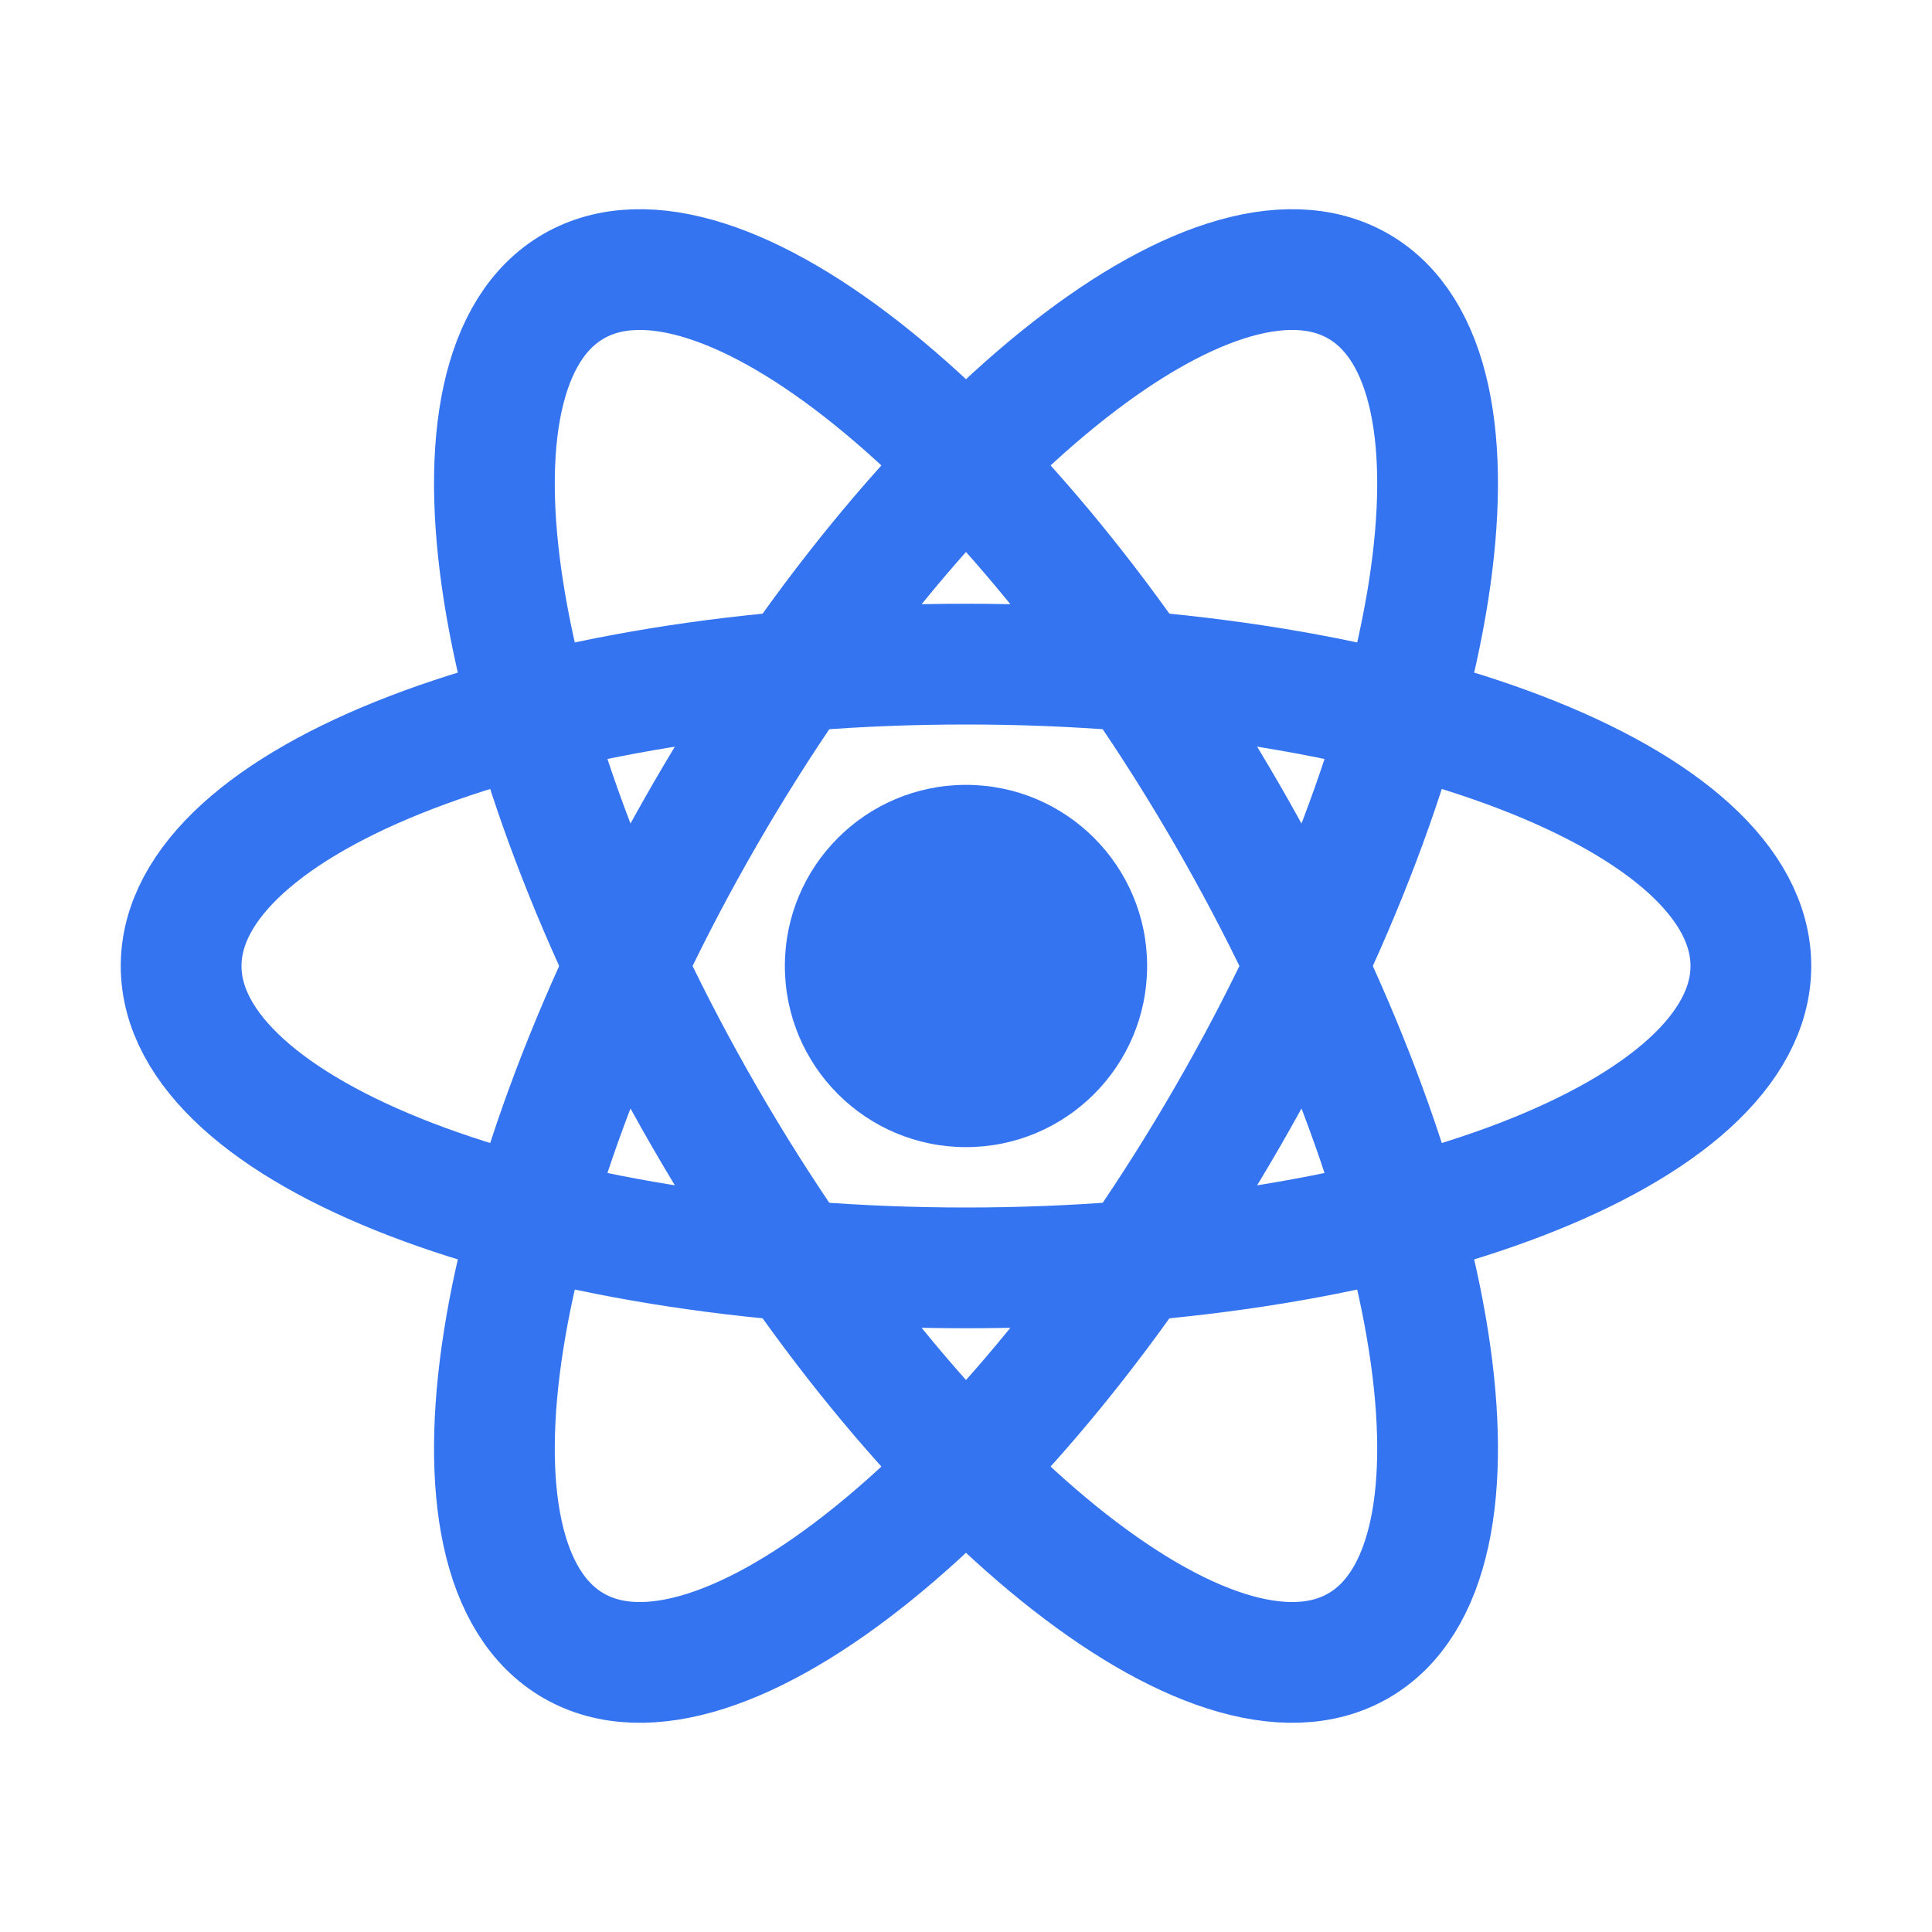
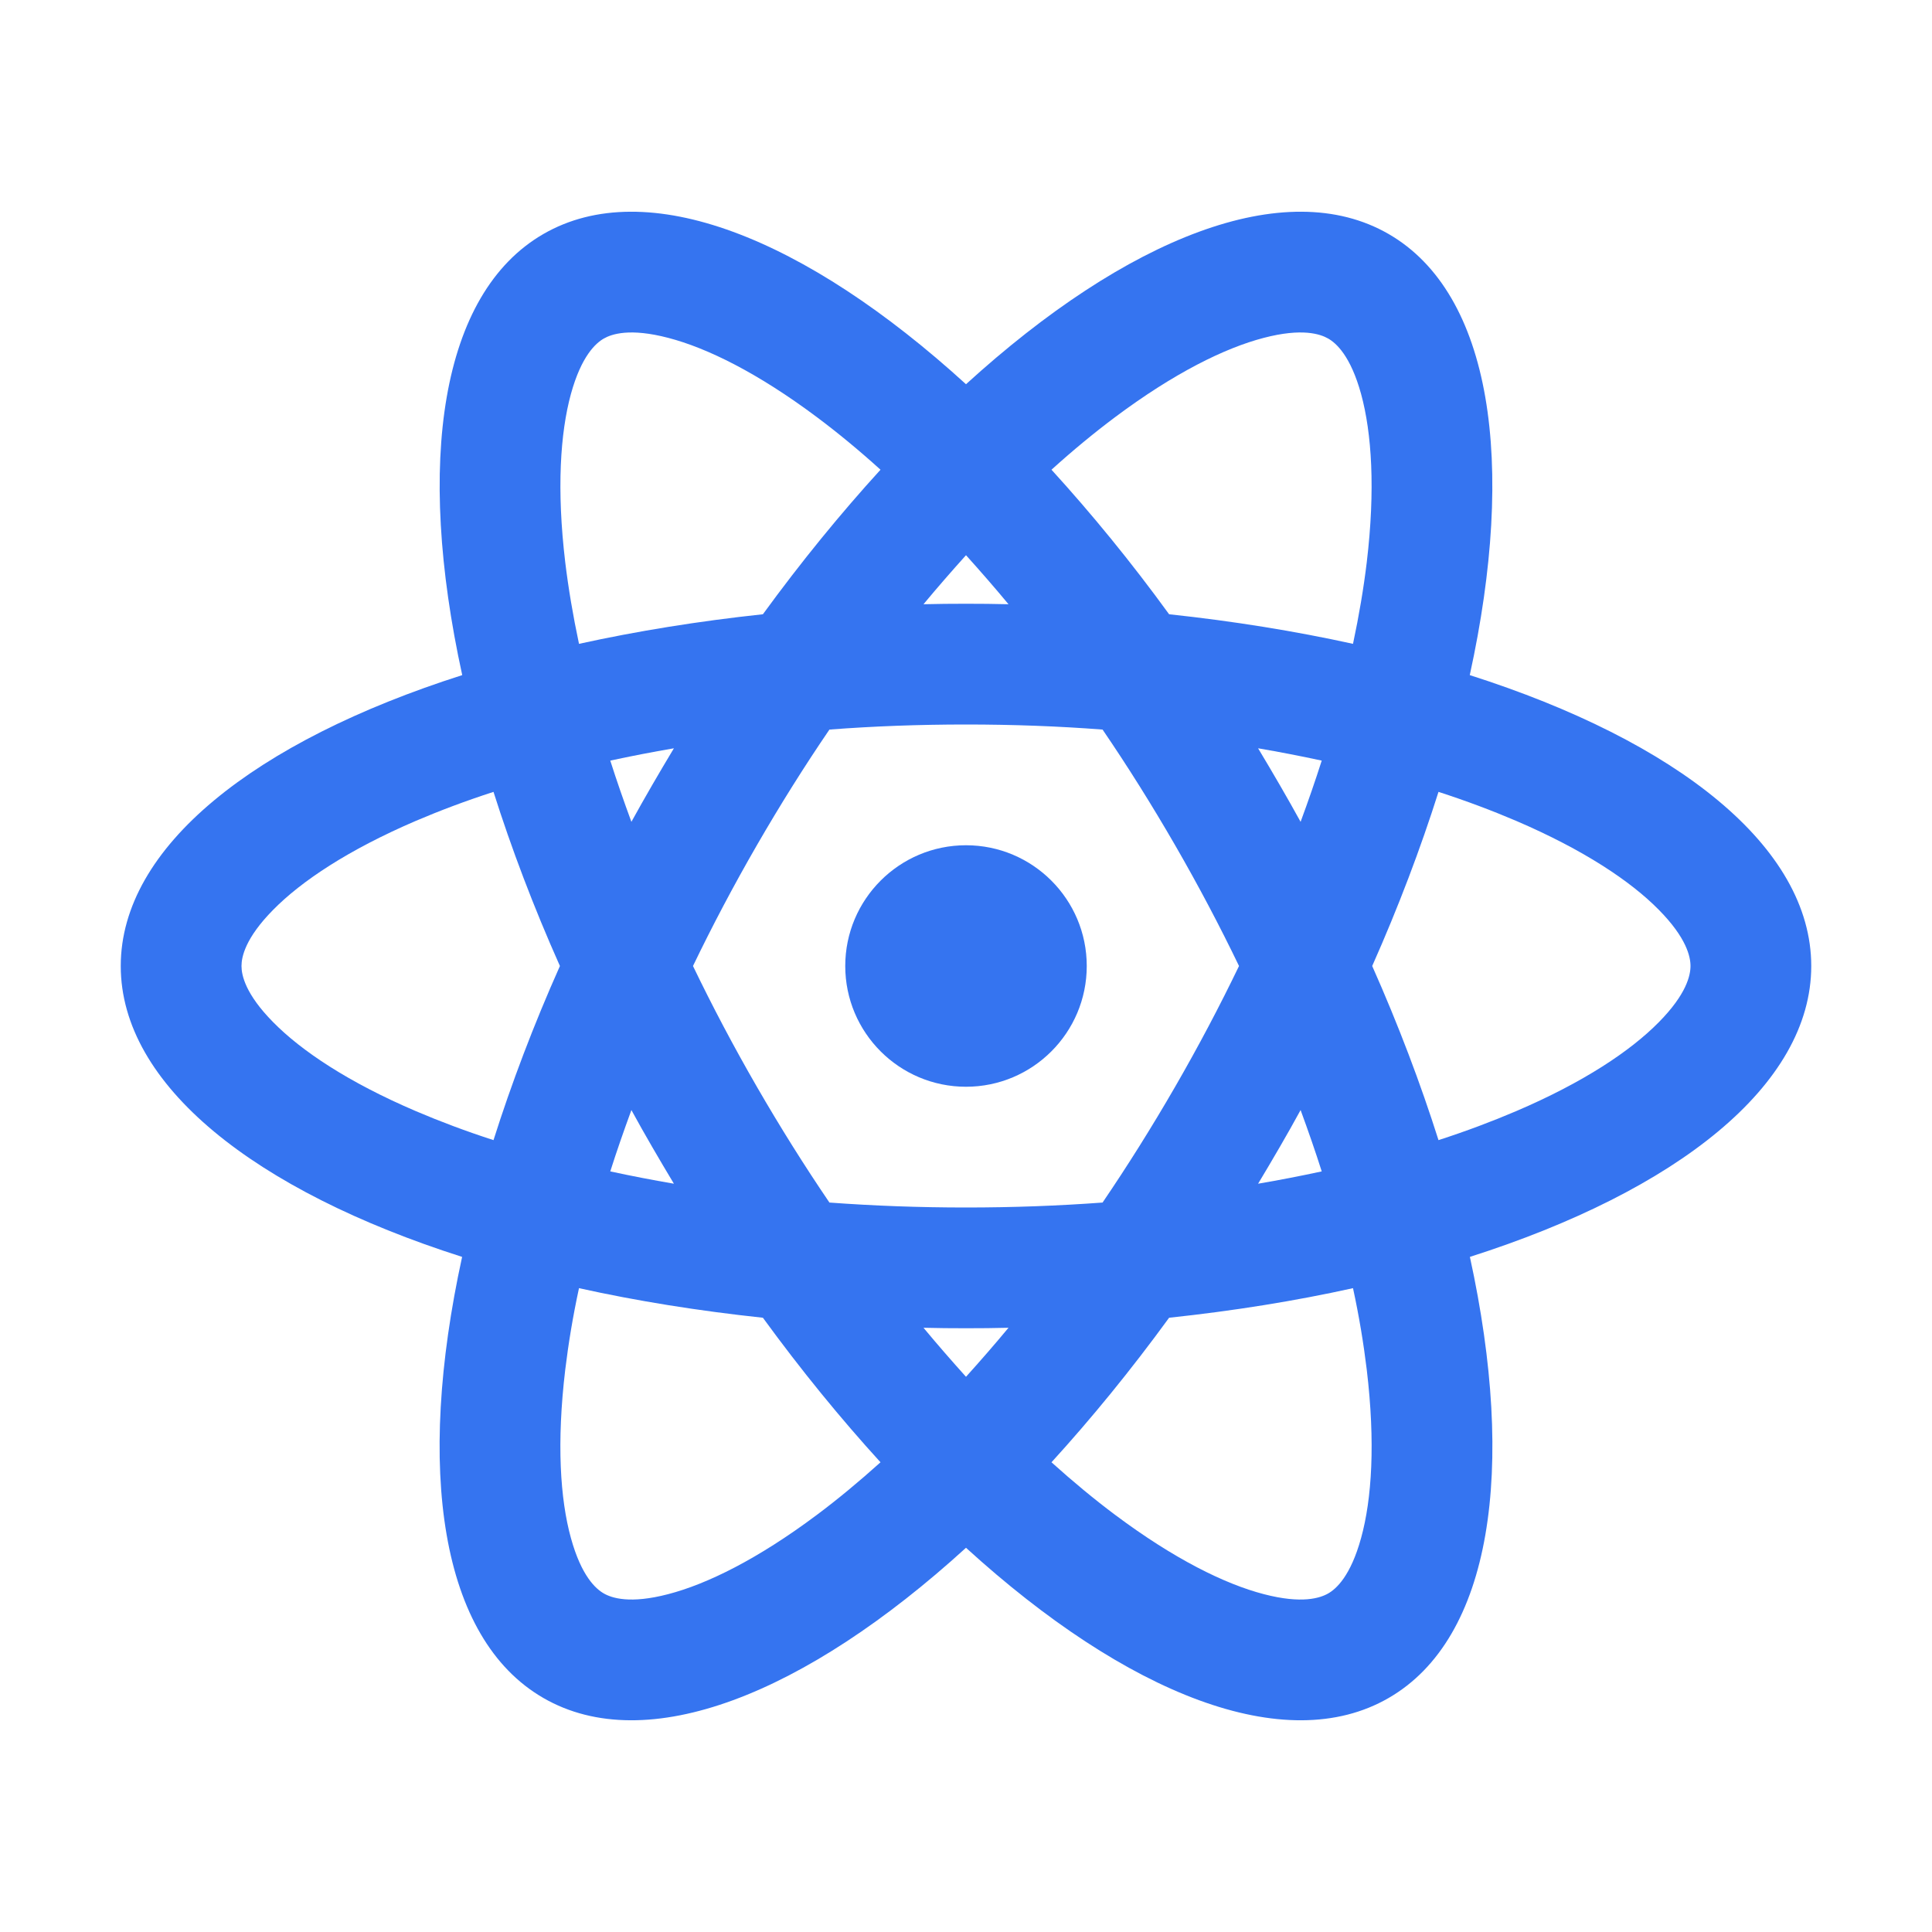
<svg xmlns="http://www.w3.org/2000/svg" width="16" height="16" viewBox="0 0 16 16" fill="none">
-   <g stroke-linejoin="round">
-     <ellipse cx="8" cy="8" rx="6.5" ry="2.5" transform="rotate(0 8 8)" stroke="#3574F0" />
-     <ellipse cx="8" cy="8" rx="6.5" ry="2.5" transform="rotate(60 8 8)" stroke="#3574F0" />
-     <ellipse cx="8" cy="8" rx="6.5" ry="2.5" transform="rotate(120 8 8)" stroke="#3574F0" />
-     <circle cx="8" cy="8" r="1.5" fill="#3574F0" />
-   </g>
+   <path d="M8 9C8.552 9 9 8.552 9 8C9 7.448 8.552 7 8 7C7.448 7 7 7.448 7 8C7 8.552 7.448 9 8 9Z" fill="#3574F0" />
+   <path fill-rule="evenodd" clip-rule="evenodd" d="M11.5 1.938C12.354 2.431 12.557 3.832 12.172 5.591C13.888 6.138 15 7.013 15 8C15 8.987 13.888 9.862 12.173 10.409C12.557 12.168 12.355 13.569 11.5 14.062C10.646 14.556 9.331 14.031 8 12.818C6.669 14.031 5.355 14.556 4.5 14.062C3.645 13.569 3.443 12.168 3.827 10.409C2.112 9.862 1 8.987 1 8C1 7.013 2.112 6.138 3.828 5.591C3.443 3.832 3.646 2.431 4.5 1.938C5.355 1.444 6.669 1.969 8 3.182C9.331 1.969 10.645 1.444 11.5 1.938ZM11 13.196C10.934 13.234 10.783 13.285 10.466 13.202C10.143 13.118 9.724 12.911 9.237 12.547C9.063 12.417 8.887 12.271 8.708 12.11C9.038 11.748 9.365 11.348 9.682 10.913C10.216 10.856 10.727 10.774 11.205 10.668C11.256 10.903 11.293 11.129 11.319 11.344C11.391 11.949 11.361 12.415 11.272 12.737C11.185 13.053 11.066 13.158 11 13.196ZM8.352 10.996C8.235 11.137 8.117 11.272 8 11.402C7.883 11.272 7.765 11.137 7.648 10.996C7.765 10.999 7.882 11 8 11C8.118 11 8.235 10.999 8.352 10.996ZM10.946 9.701C10.775 9.738 10.6 9.772 10.419 9.803C10.479 9.703 10.539 9.602 10.598 9.5C10.657 9.398 10.715 9.296 10.771 9.193C10.834 9.365 10.893 9.534 10.946 9.701ZM9.732 9C9.926 8.664 10.102 8.33 10.261 8C10.102 7.67 9.926 7.336 9.732 7C9.538 6.664 9.337 6.344 9.131 6.042C8.766 6.014 8.388 6 8 6C7.612 6 7.234 6.014 6.869 6.042C6.663 6.344 6.462 6.664 6.268 7C6.074 7.336 5.898 7.67 5.739 8C5.898 8.33 6.074 8.664 6.268 9C6.462 9.336 6.663 9.656 6.869 9.959C7.235 9.986 7.612 10 8 10C8.388 10 8.765 9.986 9.131 9.959C9.337 9.656 9.538 9.336 9.732 9ZM10.598 6.5C10.657 6.602 10.715 6.704 10.771 6.806C10.834 6.635 10.893 6.465 10.946 6.299C10.775 6.262 10.6 6.228 10.419 6.197C10.479 6.297 10.539 6.398 10.598 6.5ZM9.682 5.087C10.216 5.144 10.727 5.227 11.205 5.332C11.255 5.097 11.293 4.871 11.319 4.656C11.391 4.051 11.36 3.585 11.272 3.263C11.185 2.947 11.066 2.842 11 2.804C10.934 2.766 10.783 2.715 10.466 2.798C10.143 2.882 9.724 3.089 9.237 3.453C9.063 3.583 8.886 3.729 8.708 3.89C9.038 4.252 9.366 4.652 9.682 5.087ZM11.364 8C11.582 7.509 11.765 7.025 11.913 6.558C12.142 6.632 12.357 6.713 12.556 6.798C13.115 7.038 13.504 7.297 13.738 7.535C13.968 7.768 14 7.924 14 8C14 8.076 13.968 8.232 13.738 8.465C13.504 8.703 13.115 8.963 12.556 9.202C12.357 9.287 12.142 9.368 11.913 9.442C11.765 8.975 11.582 8.491 11.364 8ZM6.318 10.913C5.784 10.856 5.273 10.774 4.795 10.668C4.744 10.903 4.707 11.129 4.681 11.344C4.609 11.949 4.639 12.415 4.728 12.737C4.815 13.053 4.934 13.158 5 13.196C5.066 13.234 5.217 13.285 5.534 13.202C5.857 13.118 6.276 12.911 6.763 12.547C6.937 12.417 7.113 12.271 7.292 12.11C6.962 11.748 6.635 11.348 6.318 10.913ZM5.229 9.193C5.166 9.365 5.107 9.534 5.054 9.701C5.225 9.738 5.401 9.772 5.581 9.803C5.521 9.703 5.461 9.602 5.402 9.5C5.343 9.398 5.285 9.296 5.229 9.193ZM4.087 9.442C4.235 8.975 4.418 8.491 4.637 8C4.418 7.509 4.235 7.025 4.087 6.558C3.858 6.632 3.643 6.713 3.444 6.798C2.885 7.038 2.496 7.297 2.262 7.535C2.032 7.768 2 7.924 2 8C2 8.076 2.032 8.232 2.262 8.465C2.496 8.703 2.885 8.963 3.444 9.202C3.643 9.287 3.858 9.368 4.087 9.442ZM5.402 6.5C5.343 6.602 5.285 6.704 5.229 6.806C5.166 6.635 5.107 6.465 5.054 6.299C5.225 6.262 5.401 6.228 5.581 6.197C5.521 6.297 5.461 6.398 5.402 6.5ZM8 5C7.882 5 7.765 5.001 7.648 5.004C7.765 4.863 7.883 4.728 8 4.598C8.117 4.728 8.235 4.863 8.352 5.004C8.235 5.001 8.118 5 8 5ZM6.318 5.087C6.635 4.652 6.962 4.252 7.292 3.89C7.114 3.729 6.937 3.583 6.763 3.453C6.276 3.089 5.857 2.882 5.534 2.798C5.217 2.715 5.066 2.766 5 2.804C4.934 2.842 4.815 2.947 4.728 3.263C4.64 3.585 4.609 4.051 4.681 4.656C4.707 4.871 4.745 5.097 4.795 5.332C5.273 5.227 5.784 5.144 6.318 5.087Z" fill="#3574F0" />
</svg>
